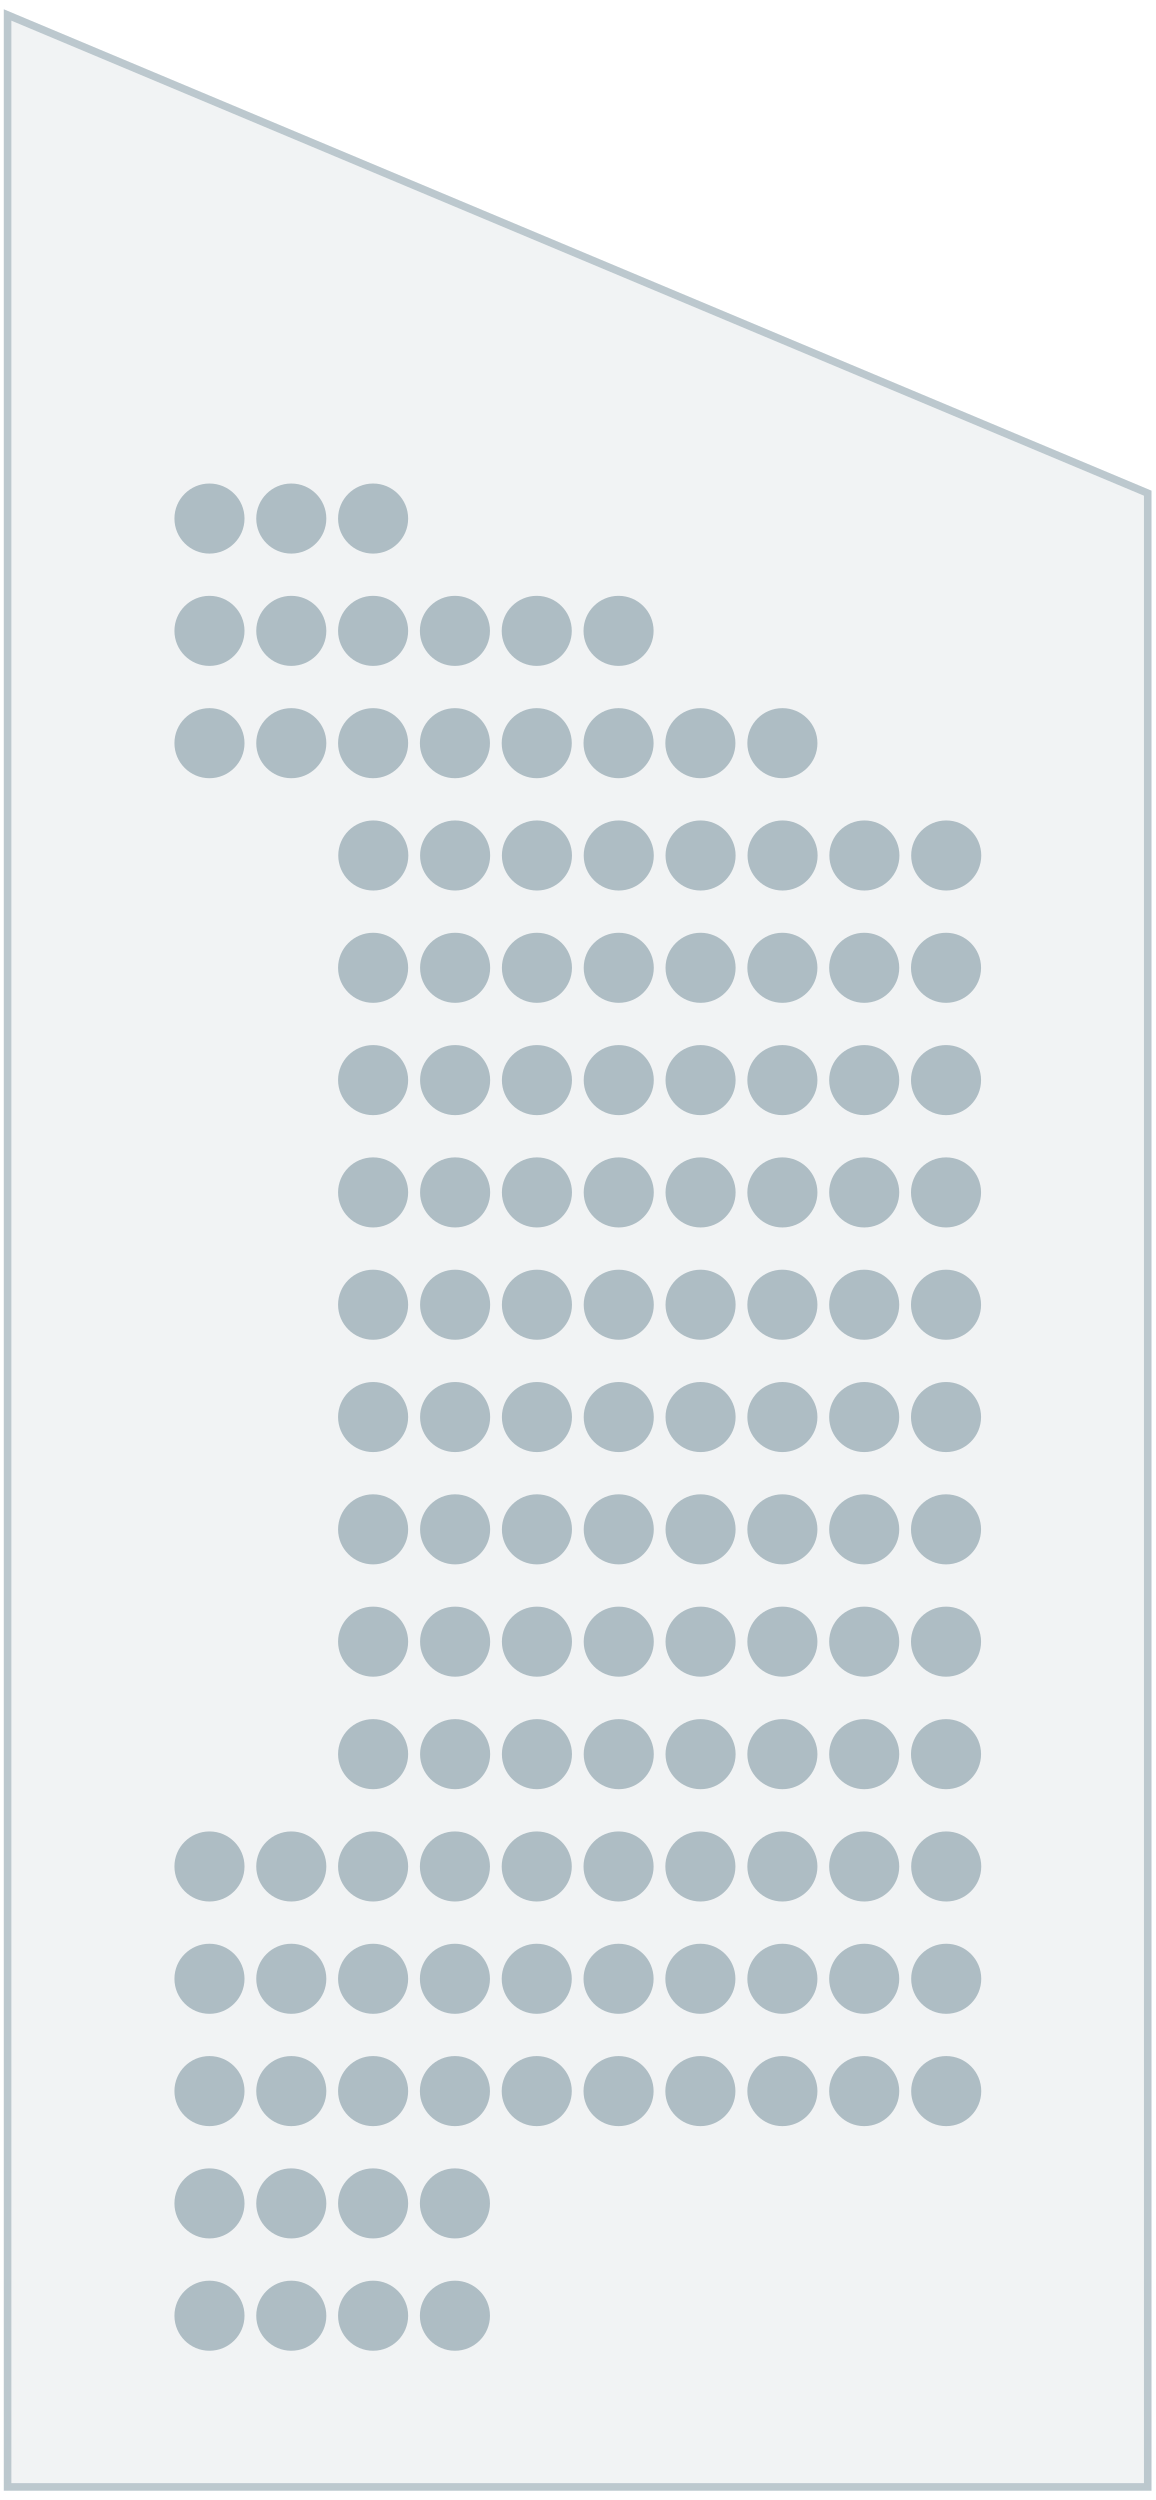
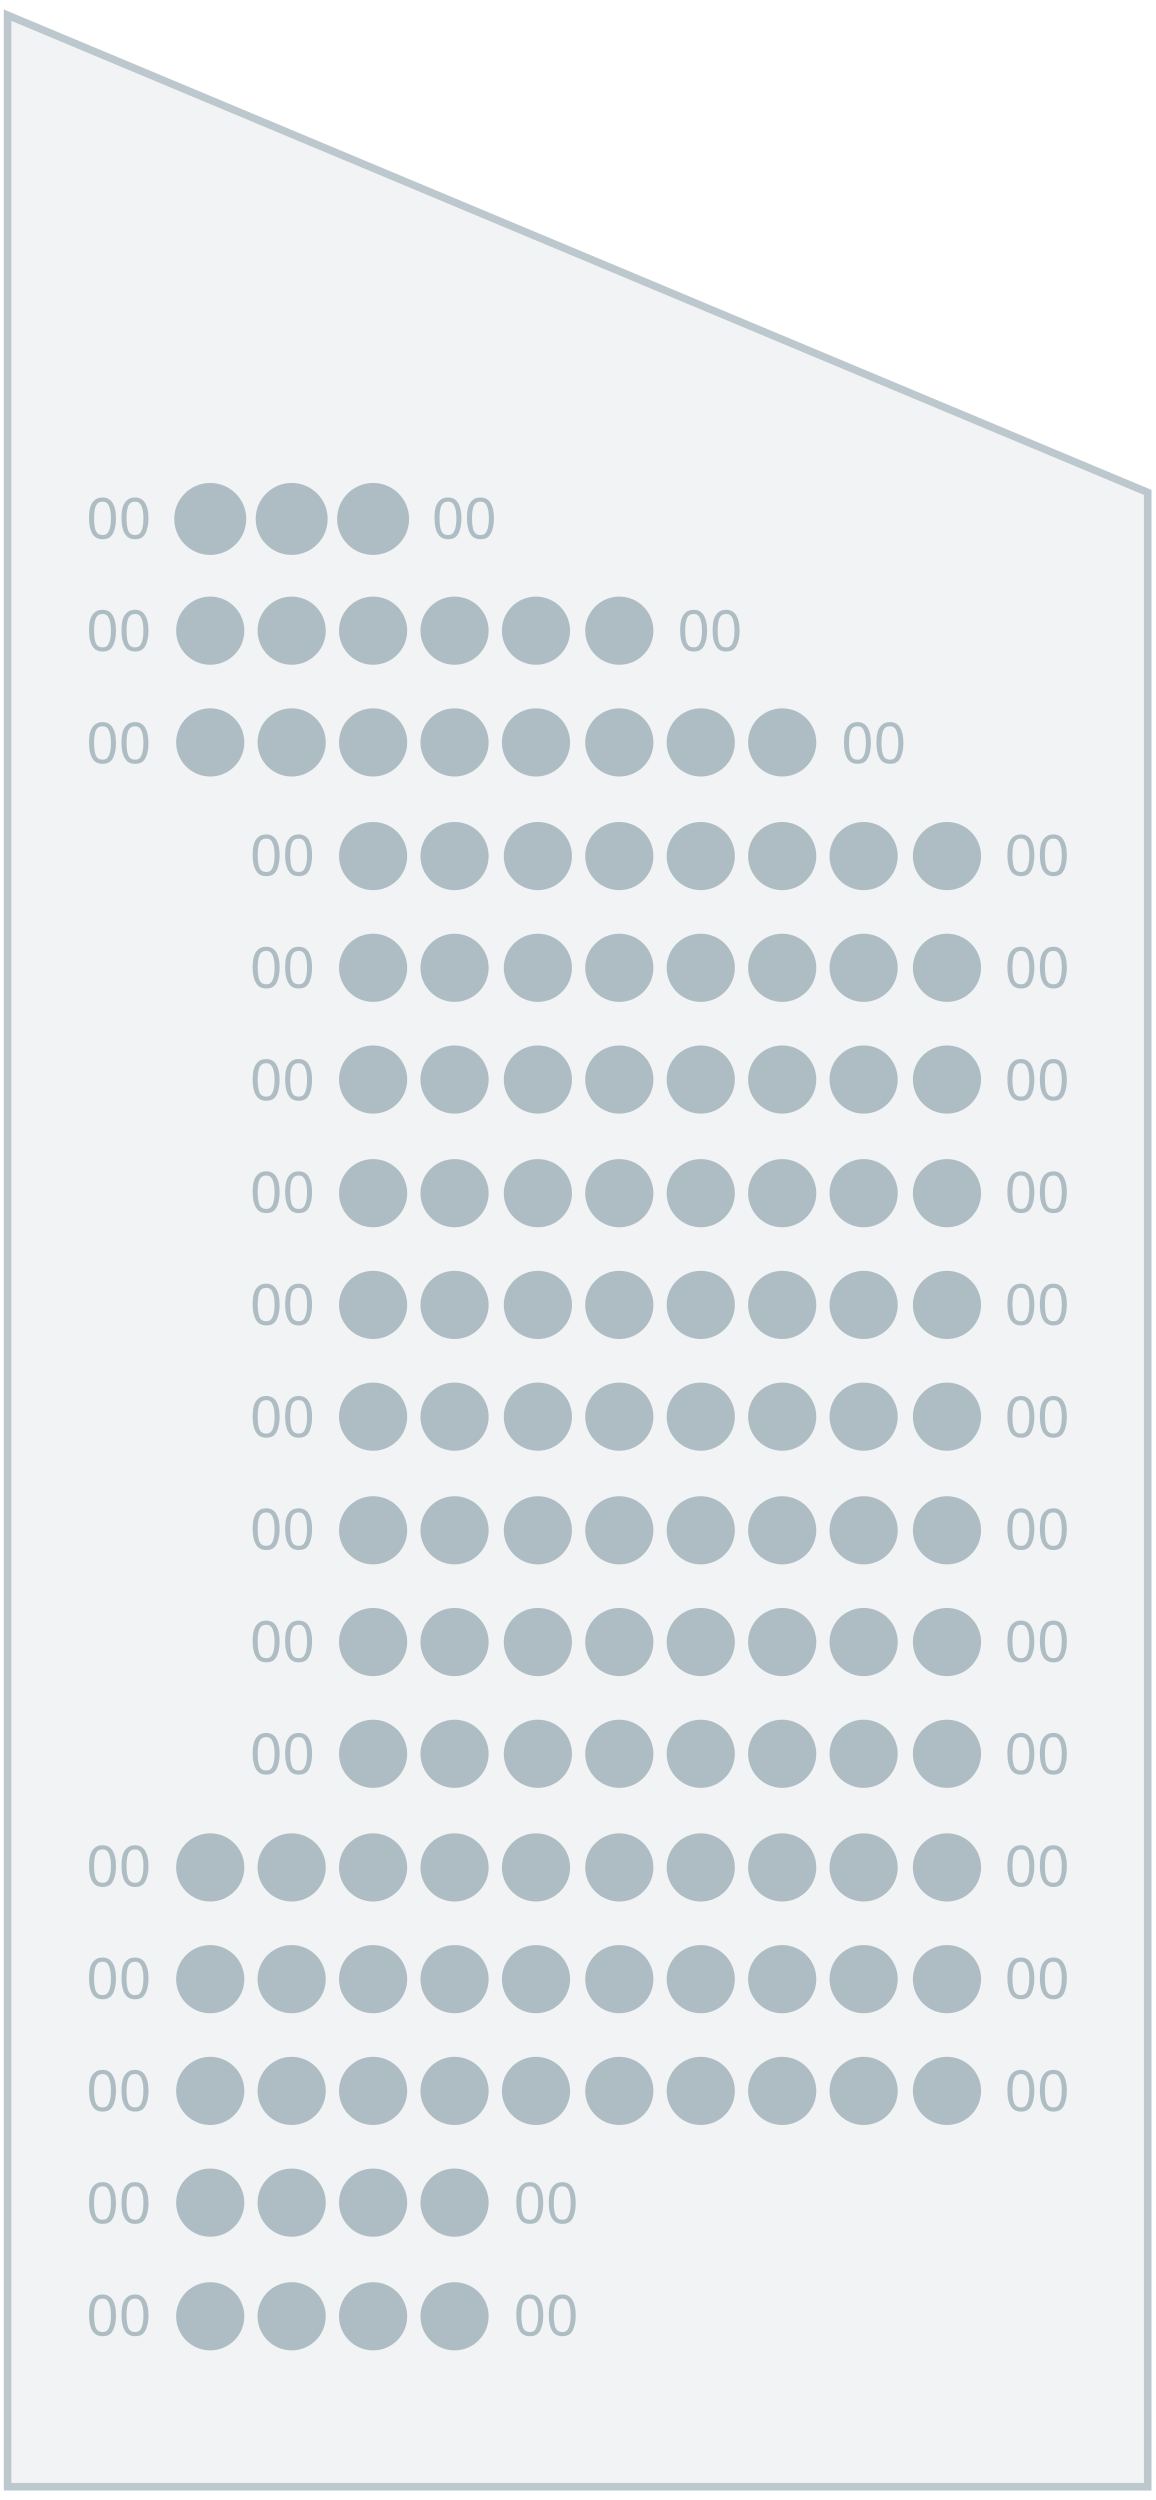
- <svg xmlns="http://www.w3.org/2000/svg" version="1.1" id="Layer_1" x="0px" y="0px" viewBox="0 0 61 132" enable-background="new 0 0 61 132" xml:space="preserve">
-   <polygon fill="#F1F3F4" stroke="#BCC8CE" stroke-width="0.4" stroke-linecap="round" stroke-miterlimit="10" points="     0.4,131.31 0.4,0.79 60.6,26.04 60.6,131.31  " />
+ <svg xmlns="http://www.w3.org/2000/svg" version="1.1" id="Layer_1" x="0px" y="0px" viewBox="0 0 61 132" style="enable-background:new 0 0 61 132;" xml:space="preserve">
+   <style type="text/css">
+ 	.st0{fill:#F1F3F4;stroke:#BCC8CE;stroke-width:0.4;stroke-linecap:round;stroke-miterlimit:10;}
+ 	.st1{fill:#AEBDC4;}
+ 	.st2{font-family:'Roboto-Medium';}
+ 	.st3{font-size:3px;}
+ </style>
+   <polygon class="st0" points="0.4,131.3 0.4,0.8 60.6,26 60.6,131.3 " />
  <g data-sort-seat-direction="rtl" data-sort-line-direction="btt" data-sort-seat-option="cx" data-sort-line-option="cy" data-line-start="21">
    <g>
-       <circle fill="#AEBDC4" cx="11.06" cy="122.27" r="1.85" />
-       <circle fill="#AEBDC4" cx="15.38" cy="122.27" r="1.85" />
-       <circle fill="#AEBDC4" cx="19.7" cy="122.27" r="1.85" />
-       <circle fill="#AEBDC4" cx="24.02" cy="122.27" r="1.85" />
-     </g>
-     <g>
-       <circle fill="#AEBDC4" cx="11.06" cy="116.34" r="1.85" />
-       <circle fill="#AEBDC4" cx="15.38" cy="116.34" r="1.85" />
-       <circle fill="#AEBDC4" cx="19.7" cy="116.34" r="1.85" />
-       <circle fill="#AEBDC4" cx="24.02" cy="116.34" r="1.85" />
-     </g>
-     <g>
-       <circle fill="#AEBDC4" cx="11.06" cy="110.41" r="1.85" />
-       <circle fill="#AEBDC4" cx="15.38" cy="110.41" r="1.85" />
-       <circle fill="#AEBDC4" cx="19.7" cy="110.41" r="1.85" />
-       <circle fill="#AEBDC4" cx="24.02" cy="110.41" r="1.85" />
-       <circle fill="#AEBDC4" cx="28.34" cy="110.41" r="1.85" />
-       <circle fill="#AEBDC4" cx="32.66" cy="110.41" r="1.85" />
-       <circle fill="#AEBDC4" cx="36.98" cy="110.41" r="1.85" />
-       <circle fill="#AEBDC4" cx="41.31" cy="110.41" r="1.85" />
-       <circle fill="#AEBDC4" cx="45.63" cy="110.41" r="1.85" />
-       <circle fill="#AEBDC4" cx="49.96" cy="110.41" r="1.85" />
-     </g>
-     <g>
-       <circle fill="#AEBDC4" cx="11.06" cy="104.48" r="1.85" />
-       <circle fill="#AEBDC4" cx="15.38" cy="104.48" r="1.85" />
-       <circle fill="#AEBDC4" cx="19.7" cy="104.48" r="1.85" />
-       <circle fill="#AEBDC4" cx="24.02" cy="104.48" r="1.85" />
-       <circle fill="#AEBDC4" cx="28.34" cy="104.48" r="1.85" />
-       <circle fill="#AEBDC4" cx="32.66" cy="104.48" r="1.85" />
-       <circle fill="#AEBDC4" cx="36.98" cy="104.48" r="1.85" />
-       <circle fill="#AEBDC4" cx="41.31" cy="104.48" r="1.85" />
-       <circle fill="#AEBDC4" cx="45.63" cy="104.48" r="1.85" />
-       <circle fill="#AEBDC4" cx="49.96" cy="104.48" r="1.85" />
-     </g>
-     <g>
-       <circle fill="#AEBDC4" cx="11.06" cy="98.55" r="1.85" />
-       <circle fill="#AEBDC4" cx="15.38" cy="98.55" r="1.85" />
-       <circle fill="#AEBDC4" cx="19.7" cy="98.55" r="1.85" />
-       <circle fill="#AEBDC4" cx="24.02" cy="98.55" r="1.85" />
-       <circle fill="#AEBDC4" cx="28.34" cy="98.55" r="1.85" />
-       <circle fill="#AEBDC4" cx="32.66" cy="98.55" r="1.85" />
-       <circle fill="#AEBDC4" cx="36.98" cy="98.55" r="1.85" />
-       <circle fill="#AEBDC4" cx="41.31" cy="98.55" r="1.85" />
-       <circle fill="#AEBDC4" cx="45.63" cy="98.55" r="1.85" />
-       <circle fill="#AEBDC4" cx="49.96" cy="98.55" r="1.85" />
-     </g>
-     <g>
-       <circle fill="#AEBDC4" cx="19.7" cy="92.62" r="1.85" />
-       <circle fill="#AEBDC4" cx="24.03" cy="92.62" r="1.85" />
-       <circle fill="#AEBDC4" cx="28.35" cy="92.62" r="1.85" />
-       <circle fill="#AEBDC4" cx="32.67" cy="92.62" r="1.85" />
-       <circle fill="#AEBDC4" cx="36.99" cy="92.62" r="1.85" />
-       <circle fill="#AEBDC4" cx="41.31" cy="92.62" r="1.85" />
-       <circle fill="#AEBDC4" cx="45.63" cy="92.62" r="1.85" />
-       <circle fill="#AEBDC4" cx="49.95" cy="92.62" r="1.85" />
-     </g>
-     <g>
-       <circle fill="#AEBDC4" cx="19.7" cy="86.68" r="1.85" />
-       <circle fill="#AEBDC4" cx="24.03" cy="86.68" r="1.85" />
-       <circle fill="#AEBDC4" cx="28.35" cy="86.68" r="1.85" />
-       <circle fill="#AEBDC4" cx="32.67" cy="86.68" r="1.85" />
-       <circle fill="#AEBDC4" cx="36.99" cy="86.68" r="1.85" />
-       <circle fill="#AEBDC4" cx="41.31" cy="86.68" r="1.85" />
-       <circle fill="#AEBDC4" cx="45.63" cy="86.68" r="1.85" />
-       <circle fill="#AEBDC4" cx="49.95" cy="86.68" r="1.85" />
-     </g>
-     <g>
-       <circle fill="#AEBDC4" cx="19.7" cy="80.75" r="1.85" />
-       <circle fill="#AEBDC4" cx="24.03" cy="80.75" r="1.85" />
-       <circle fill="#AEBDC4" cx="28.35" cy="80.75" r="1.85" />
-       <circle fill="#AEBDC4" cx="32.67" cy="80.75" r="1.85" />
-       <circle fill="#AEBDC4" cx="36.99" cy="80.75" r="1.85" />
-       <circle fill="#AEBDC4" cx="41.31" cy="80.75" r="1.85" />
-       <circle fill="#AEBDC4" cx="45.63" cy="80.75" r="1.85" />
-       <circle fill="#AEBDC4" cx="49.95" cy="80.75" r="1.85" />
-     </g>
-     <g>
-       <circle fill="#AEBDC4" cx="19.7" cy="74.82" r="1.85" />
-       <circle fill="#AEBDC4" cx="24.03" cy="74.82" r="1.85" />
-       <circle fill="#AEBDC4" cx="28.35" cy="74.82" r="1.85" />
-       <circle fill="#AEBDC4" cx="32.67" cy="74.82" r="1.85" />
-       <circle fill="#AEBDC4" cx="36.99" cy="74.82" r="1.85" />
-       <circle fill="#AEBDC4" cx="41.31" cy="74.82" r="1.85" />
-       <circle fill="#AEBDC4" cx="45.63" cy="74.82" r="1.85" />
-       <circle fill="#AEBDC4" cx="49.95" cy="74.82" r="1.85" />
-     </g>
-     <g>
-       <circle fill="#AEBDC4" cx="19.7" cy="68.89" r="1.85" />
-       <circle fill="#AEBDC4" cx="24.03" cy="68.89" r="1.85" />
-       <circle fill="#AEBDC4" cx="28.35" cy="68.89" r="1.85" />
-       <circle fill="#AEBDC4" cx="32.67" cy="68.89" r="1.85" />
-       <circle fill="#AEBDC4" cx="36.99" cy="68.89" r="1.85" />
-       <circle fill="#AEBDC4" cx="41.31" cy="68.89" r="1.85" />
-       <circle fill="#AEBDC4" cx="45.63" cy="68.89" r="1.85" />
-       <circle fill="#AEBDC4" cx="49.95" cy="68.89" r="1.85" />
-     </g>
-     <g>
-       <circle fill="#AEBDC4" cx="19.7" cy="62.96" r="1.85" />
-       <circle fill="#AEBDC4" cx="24.03" cy="62.96" r="1.85" />
-       <circle fill="#AEBDC4" cx="28.35" cy="62.96" r="1.85" />
-       <circle fill="#AEBDC4" cx="32.67" cy="62.96" r="1.85" />
-       <circle fill="#AEBDC4" cx="36.99" cy="62.96" r="1.85" />
-       <circle fill="#AEBDC4" cx="41.31" cy="62.96" r="1.85" />
-       <circle fill="#AEBDC4" cx="45.63" cy="62.96" r="1.85" />
-       <circle fill="#AEBDC4" cx="49.95" cy="62.96" r="1.85" />
-     </g>
-     <g>
-       <circle fill="#AEBDC4" cx="19.7" cy="57.03" r="1.85" />
-       <circle fill="#AEBDC4" cx="24.03" cy="57.03" r="1.85" />
-       <circle fill="#AEBDC4" cx="28.35" cy="57.03" r="1.85" />
-       <circle fill="#AEBDC4" cx="32.67" cy="57.03" r="1.85" />
-       <circle fill="#AEBDC4" cx="36.99" cy="57.03" r="1.85" />
-       <circle fill="#AEBDC4" cx="41.31" cy="57.03" r="1.85" />
-       <circle fill="#AEBDC4" cx="45.63" cy="57.03" r="1.85" />
-       <circle fill="#AEBDC4" cx="49.95" cy="57.03" r="1.85" />
-     </g>
-     <g>
-       <circle fill="#AEBDC4" cx="19.7" cy="51.1" r="1.85" />
-       <circle fill="#AEBDC4" cx="24.03" cy="51.1" r="1.85" />
-       <circle fill="#AEBDC4" cx="28.35" cy="51.1" r="1.85" />
-       <circle fill="#AEBDC4" cx="32.67" cy="51.1" r="1.85" />
-       <circle fill="#AEBDC4" cx="36.99" cy="51.1" r="1.85" />
-       <circle fill="#AEBDC4" cx="41.31" cy="51.1" r="1.85" />
-       <circle fill="#AEBDC4" cx="45.63" cy="51.1" r="1.85" />
-       <circle fill="#AEBDC4" cx="49.95" cy="51.1" r="1.85" />
-     </g>
-     <g>
-       <circle fill="#AEBDC4" cx="19.71" cy="45.17" r="1.85" />
-       <circle fill="#AEBDC4" cx="24.03" cy="45.17" r="1.85" />
-       <circle fill="#AEBDC4" cx="28.35" cy="45.17" r="1.85" />
-       <circle fill="#AEBDC4" cx="32.67" cy="45.17" r="1.85" />
-       <circle fill="#AEBDC4" cx="36.99" cy="45.17" r="1.85" />
-       <circle fill="#AEBDC4" cx="41.32" cy="45.17" r="1.85" />
-       <circle fill="#AEBDC4" cx="45.64" cy="45.17" r="1.85" />
-       <circle fill="#AEBDC4" cx="49.96" cy="45.17" r="1.85" />
-     </g>
-     <g>
-       <circle fill="#AEBDC4" cx="11.06" cy="39.24" r="1.85" />
-       <circle fill="#AEBDC4" cx="15.38" cy="39.24" r="1.85" />
-       <circle fill="#AEBDC4" cx="19.7" cy="39.24" r="1.85" />
-       <circle fill="#AEBDC4" cx="24.02" cy="39.24" r="1.85" />
-       <circle fill="#AEBDC4" cx="28.34" cy="39.24" r="1.85" />
-       <circle fill="#AEBDC4" cx="32.66" cy="39.24" r="1.85" />
-       <circle fill="#AEBDC4" cx="36.98" cy="39.24" r="1.85" />
-       <circle fill="#AEBDC4" cx="41.31" cy="39.24" r="1.85" />
-     </g>
-     <g>
-       <circle fill="#AEBDC4" cx="11.06" cy="33.31" r="1.85" />
-       <circle fill="#AEBDC4" cx="15.38" cy="33.31" r="1.85" />
-       <circle fill="#AEBDC4" cx="19.7" cy="33.31" r="1.85" />
-       <circle fill="#AEBDC4" cx="24.02" cy="33.31" r="1.85" />
-       <circle fill="#AEBDC4" cx="28.34" cy="33.31" r="1.85" />
-       <circle fill="#AEBDC4" cx="32.66" cy="33.31" r="1.85" />
-     </g>
-     <g>
-       <circle fill="#AEBDC4" cx="11.06" cy="27.38" r="1.85" />
-       <circle fill="#AEBDC4" cx="15.38" cy="27.38" r="1.85" />
-       <circle fill="#AEBDC4" cx="19.7" cy="27.38" r="1.85" />
+       <circle class="st1" cx="11.1" cy="122.3" r="1.8" />
+       <circle class="st1" cx="15.4" cy="122.3" r="1.8" />
+       <circle class="st1" cx="19.7" cy="122.3" r="1.8" />
+       <circle class="st1" cx="24" cy="122.3" r="1.8" />
+       <text transform="matrix(1 0 0 1 4.5608 123.3206)" class="st1 st2 st3">00</text>
+       <text transform="matrix(1 0 0 1 27.1208 123.3206)" class="st1 st2 st3">00</text>
+     </g>
+     <g>
+       <circle class="st1" cx="11.1" cy="116.3" r="1.8" />
+       <circle class="st1" cx="15.4" cy="116.3" r="1.8" />
+       <circle class="st1" cx="19.7" cy="116.3" r="1.8" />
+       <circle class="st1" cx="24" cy="116.3" r="1.8" />
+       <text transform="matrix(1 0 0 1 4.5608 117.3905)" class="st1 st2 st3">00</text>
+       <text transform="matrix(1 0 0 1 27.1208 117.3905)" class="st1 st2 st3">00</text>
+     </g>
+     <g>
+       <circle class="st1" cx="11.1" cy="110.4" r="1.8" />
+       <circle class="st1" cx="15.4" cy="110.4" r="1.8" />
+       <circle class="st1" cx="19.7" cy="110.4" r="1.8" />
+       <circle class="st1" cx="24" cy="110.4" r="1.8" />
+       <circle class="st1" cx="28.3" cy="110.4" r="1.8" />
+       <circle class="st1" cx="32.7" cy="110.4" r="1.8" />
+       <circle class="st1" cx="37" cy="110.4" r="1.8" />
+       <circle class="st1" cx="41.3" cy="110.4" r="1.8" />
+       <circle class="st1" cx="45.6" cy="110.4" r="1.8" />
+       <circle class="st1" cx="50" cy="110.4" r="1.8" />
+       <text transform="matrix(1 0 0 1 4.5608 111.4604)" class="st1 st2 st3">00</text>
+       <text transform="matrix(1 0 0 1 53.0509 111.4604)" class="st1 st2 st3">00</text>
+     </g>
+     <g>
+       <circle class="st1" cx="11.1" cy="104.5" r="1.8" />
+       <circle class="st1" cx="15.4" cy="104.5" r="1.8" />
+       <circle class="st1" cx="19.7" cy="104.5" r="1.8" />
+       <circle class="st1" cx="24" cy="104.5" r="1.8" />
+       <circle class="st1" cx="28.3" cy="104.5" r="1.8" />
+       <circle class="st1" cx="32.7" cy="104.5" r="1.8" />
+       <circle class="st1" cx="37" cy="104.5" r="1.8" />
+       <circle class="st1" cx="41.3" cy="104.5" r="1.8" />
+       <circle class="st1" cx="45.6" cy="104.5" r="1.8" />
+       <circle class="st1" cx="50" cy="104.5" r="1.8" />
+       <text transform="matrix(1 0 0 1 4.5608 105.5304)" class="st1 st2 st3">00</text>
+       <text transform="matrix(1 0 0 1 53.0509 105.5304)" class="st1 st2 st3">00</text>
+     </g>
+     <g>
+       <circle class="st1" cx="11.1" cy="98.6" r="1.8" />
+       <circle class="st1" cx="15.4" cy="98.6" r="1.8" />
+       <circle class="st1" cx="19.7" cy="98.6" r="1.8" />
+       <circle class="st1" cx="24" cy="98.6" r="1.8" />
+       <circle class="st1" cx="28.3" cy="98.6" r="1.8" />
+       <circle class="st1" cx="32.7" cy="98.6" r="1.8" />
+       <circle class="st1" cx="37" cy="98.6" r="1.8" />
+       <circle class="st1" cx="41.3" cy="98.6" r="1.8" />
+       <circle class="st1" cx="45.6" cy="98.6" r="1.8" />
+       <circle class="st1" cx="50" cy="98.6" r="1.8" />
+       <text transform="matrix(1 0 0 1 4.5608 99.6003)" class="st1 st2 st3">00</text>
+       <text transform="matrix(1 0 0 1 53.0509 99.6003)" class="st1 st2 st3">00</text>
+     </g>
+     <g>
+       <circle class="st1" cx="19.7" cy="92.6" r="1.8" />
+       <circle class="st1" cx="24" cy="92.6" r="1.8" />
+       <circle class="st1" cx="28.4" cy="92.6" r="1.8" />
+       <circle class="st1" cx="32.7" cy="92.6" r="1.8" />
+       <circle class="st1" cx="37" cy="92.6" r="1.8" />
+       <circle class="st1" cx="41.3" cy="92.6" r="1.8" />
+       <circle class="st1" cx="45.6" cy="92.6" r="1.8" />
+       <circle class="st1" cx="50" cy="92.6" r="1.8" />
+       <text transform="matrix(1 0 0 1 13.2008 93.6703)" class="st1 st2 st3">00</text>
+       <text transform="matrix(1 0 0 1 53.0509 93.6703)" class="st1 st2 st3">00</text>
+     </g>
+     <g>
+       <circle class="st1" cx="19.7" cy="86.7" r="1.8" />
+       <circle class="st1" cx="24" cy="86.7" r="1.8" />
+       <circle class="st1" cx="28.4" cy="86.7" r="1.8" />
+       <circle class="st1" cx="32.7" cy="86.7" r="1.8" />
+       <circle class="st1" cx="37" cy="86.7" r="1.8" />
+       <circle class="st1" cx="41.3" cy="86.7" r="1.8" />
+       <circle class="st1" cx="45.6" cy="86.7" r="1.8" />
+       <circle class="st1" cx="50" cy="86.7" r="1.8" />
+       <text transform="matrix(1 0 0 1 13.2008 87.7402)" class="st1 st2 st3">00</text>
+       <text transform="matrix(1 0 0 1 53.0509 87.7402)" class="st1 st2 st3">00</text>
+     </g>
+     <g>
+       <circle class="st1" cx="19.7" cy="80.8" r="1.8" />
+       <circle class="st1" cx="24" cy="80.8" r="1.8" />
+       <circle class="st1" cx="28.4" cy="80.8" r="1.8" />
+       <circle class="st1" cx="32.7" cy="80.8" r="1.8" />
+       <circle class="st1" cx="37" cy="80.8" r="1.8" />
+       <circle class="st1" cx="41.3" cy="80.8" r="1.8" />
+       <circle class="st1" cx="45.6" cy="80.8" r="1.8" />
+       <circle class="st1" cx="50" cy="80.8" r="1.8" />
+       <text transform="matrix(1 0 0 1 13.2008 81.8102)" class="st1 st2 st3">00</text>
+       <text transform="matrix(1 0 0 1 53.0509 81.8102)" class="st1 st2 st3">00</text>
+     </g>
+     <g>
+       <circle class="st1" cx="19.7" cy="74.8" r="1.8" />
+       <circle class="st1" cx="24" cy="74.8" r="1.8" />
+       <circle class="st1" cx="28.4" cy="74.8" r="1.8" />
+       <circle class="st1" cx="32.7" cy="74.8" r="1.8" />
+       <circle class="st1" cx="37" cy="74.8" r="1.8" />
+       <circle class="st1" cx="41.3" cy="74.8" r="1.8" />
+       <circle class="st1" cx="45.6" cy="74.8" r="1.8" />
+       <circle class="st1" cx="50" cy="74.8" r="1.8" />
+       <text transform="matrix(1 0 0 1 13.2008 75.8801)" class="st1 st2 st3">00</text>
+       <text transform="matrix(1 0 0 1 53.0509 75.8801)" class="st1 st2 st3">00</text>
+     </g>
+     <g>
+       <circle class="st1" cx="19.7" cy="68.9" r="1.8" />
+       <circle class="st1" cx="24" cy="68.9" r="1.8" />
+       <circle class="st1" cx="28.4" cy="68.9" r="1.8" />
+       <circle class="st1" cx="32.7" cy="68.9" r="1.8" />
+       <circle class="st1" cx="37" cy="68.9" r="1.8" />
+       <circle class="st1" cx="41.3" cy="68.9" r="1.8" />
+       <circle class="st1" cx="45.6" cy="68.9" r="1.8" />
+       <circle class="st1" cx="50" cy="68.9" r="1.8" />
+       <text transform="matrix(1 0 0 1 13.2008 69.9501)" class="st1 st2 st3">00</text>
+       <text transform="matrix(1 0 0 1 53.0509 69.9501)" class="st1 st2 st3">00</text>
+     </g>
+     <g>
+       <circle class="st1" cx="19.7" cy="63" r="1.8" />
+       <circle class="st1" cx="24" cy="63" r="1.8" />
+       <circle class="st1" cx="28.4" cy="63" r="1.8" />
+       <circle class="st1" cx="32.7" cy="63" r="1.8" />
+       <circle class="st1" cx="37" cy="63" r="1.8" />
+       <circle class="st1" cx="41.3" cy="63" r="1.8" />
+       <circle class="st1" cx="45.6" cy="63" r="1.8" />
+       <circle class="st1" cx="50" cy="63" r="1.8" />
+       <text transform="matrix(1 0 0 1 13.2008 64.02)" class="st1 st2 st3">00</text>
+       <text transform="matrix(1 0 0 1 53.0509 64.02)" class="st1 st2 st3">00</text>
+     </g>
+     <g>
+       <circle class="st1" cx="19.7" cy="57" r="1.8" />
+       <circle class="st1" cx="24" cy="57" r="1.8" />
+       <circle class="st1" cx="28.4" cy="57" r="1.8" />
+       <circle class="st1" cx="32.7" cy="57" r="1.8" />
+       <circle class="st1" cx="37" cy="57" r="1.8" />
+       <circle class="st1" cx="41.3" cy="57" r="1.8" />
+       <circle class="st1" cx="45.6" cy="57" r="1.8" />
+       <circle class="st1" cx="50" cy="57" r="1.8" />
+       <text transform="matrix(1 0 0 1 13.2008 58.09)" class="st1 st2 st3">00</text>
+       <text transform="matrix(1 0 0 1 53.0509 58.09)" class="st1 st2 st3">00</text>
+     </g>
+     <g>
+       <circle class="st1" cx="19.7" cy="51.1" r="1.8" />
+       <circle class="st1" cx="24" cy="51.1" r="1.8" />
+       <circle class="st1" cx="28.4" cy="51.1" r="1.8" />
+       <circle class="st1" cx="32.7" cy="51.1" r="1.8" />
+       <circle class="st1" cx="37" cy="51.1" r="1.8" />
+       <circle class="st1" cx="41.3" cy="51.1" r="1.8" />
+       <circle class="st1" cx="45.6" cy="51.1" r="1.8" />
+       <circle class="st1" cx="50" cy="51.1" r="1.8" />
+       <text transform="matrix(1 0 0 1 13.2008 52.1599)" class="st1 st2 st3">00</text>
+       <text transform="matrix(1 0 0 1 53.0509 52.1599)" class="st1 st2 st3">00</text>
+     </g>
+     <g>
+       <circle class="st1" cx="19.7" cy="45.2" r="1.8" />
+       <circle class="st1" cx="24" cy="45.2" r="1.8" />
+       <circle class="st1" cx="28.4" cy="45.2" r="1.8" />
+       <circle class="st1" cx="32.7" cy="45.2" r="1.8" />
+       <circle class="st1" cx="37" cy="45.2" r="1.8" />
+       <circle class="st1" cx="41.3" cy="45.2" r="1.8" />
+       <circle class="st1" cx="45.6" cy="45.2" r="1.8" />
+       <circle class="st1" cx="50" cy="45.2" r="1.8" />
+       <text transform="matrix(1 0 0 1 13.2008 46.2299)" class="st1 st2 st3">00</text>
+       <text transform="matrix(1 0 0 1 53.0509 46.2299)" class="st1 st2 st3">00</text>
+     </g>
+     <g>
+       <circle class="st1" cx="11.1" cy="39.2" r="1.8" />
+       <circle class="st1" cx="15.4" cy="39.2" r="1.8" />
+       <circle class="st1" cx="19.7" cy="39.2" r="1.8" />
+       <circle class="st1" cx="24" cy="39.2" r="1.8" />
+       <circle class="st1" cx="28.3" cy="39.2" r="1.8" />
+       <circle class="st1" cx="32.7" cy="39.2" r="1.8" />
+       <circle class="st1" cx="37" cy="39.2" r="1.8" />
+       <circle class="st1" cx="41.3" cy="39.2" r="1.8" />
+       <text transform="matrix(1 0 0 1 4.5608 40.2998)" class="st1 st2 st3">00</text>
+       <text transform="matrix(1 0 0 1 44.4209 40.2998)" class="st1 st2 st3">00</text>
+     </g>
+     <g>
+       <circle class="st1" cx="11.1" cy="33.3" r="1.8" />
+       <circle class="st1" cx="15.4" cy="33.3" r="1.8" />
+       <circle class="st1" cx="19.7" cy="33.3" r="1.8" />
+       <circle class="st1" cx="24" cy="33.3" r="1.8" />
+       <circle class="st1" cx="28.3" cy="33.3" r="1.8" />
+       <circle class="st1" cx="32.7" cy="33.3" r="1.8" />
+       <text transform="matrix(1 0 0 1 4.5608 34.3698)" class="st1 st2 st3">00</text>
+       <text transform="matrix(1 0 0 1 35.7709 34.3698)" class="st1 st2 st3">00</text>
+     </g>
+     <g>
+       <circle class="st1" cx="11.1" cy="27.4" r="1.9" />
+       <circle class="st1" cx="15.4" cy="27.4" r="1.9" />
+       <circle class="st1" cx="19.7" cy="27.4" r="1.9" />
+       <text transform="matrix(1 0 0 1 4.5608 28.4397)" class="st1 st2 st3">00</text>
+       <text transform="matrix(1 0 0 1 22.8009 28.4397)" class="st1 st2 st3">00</text>
    </g>
  </g>
</svg>
